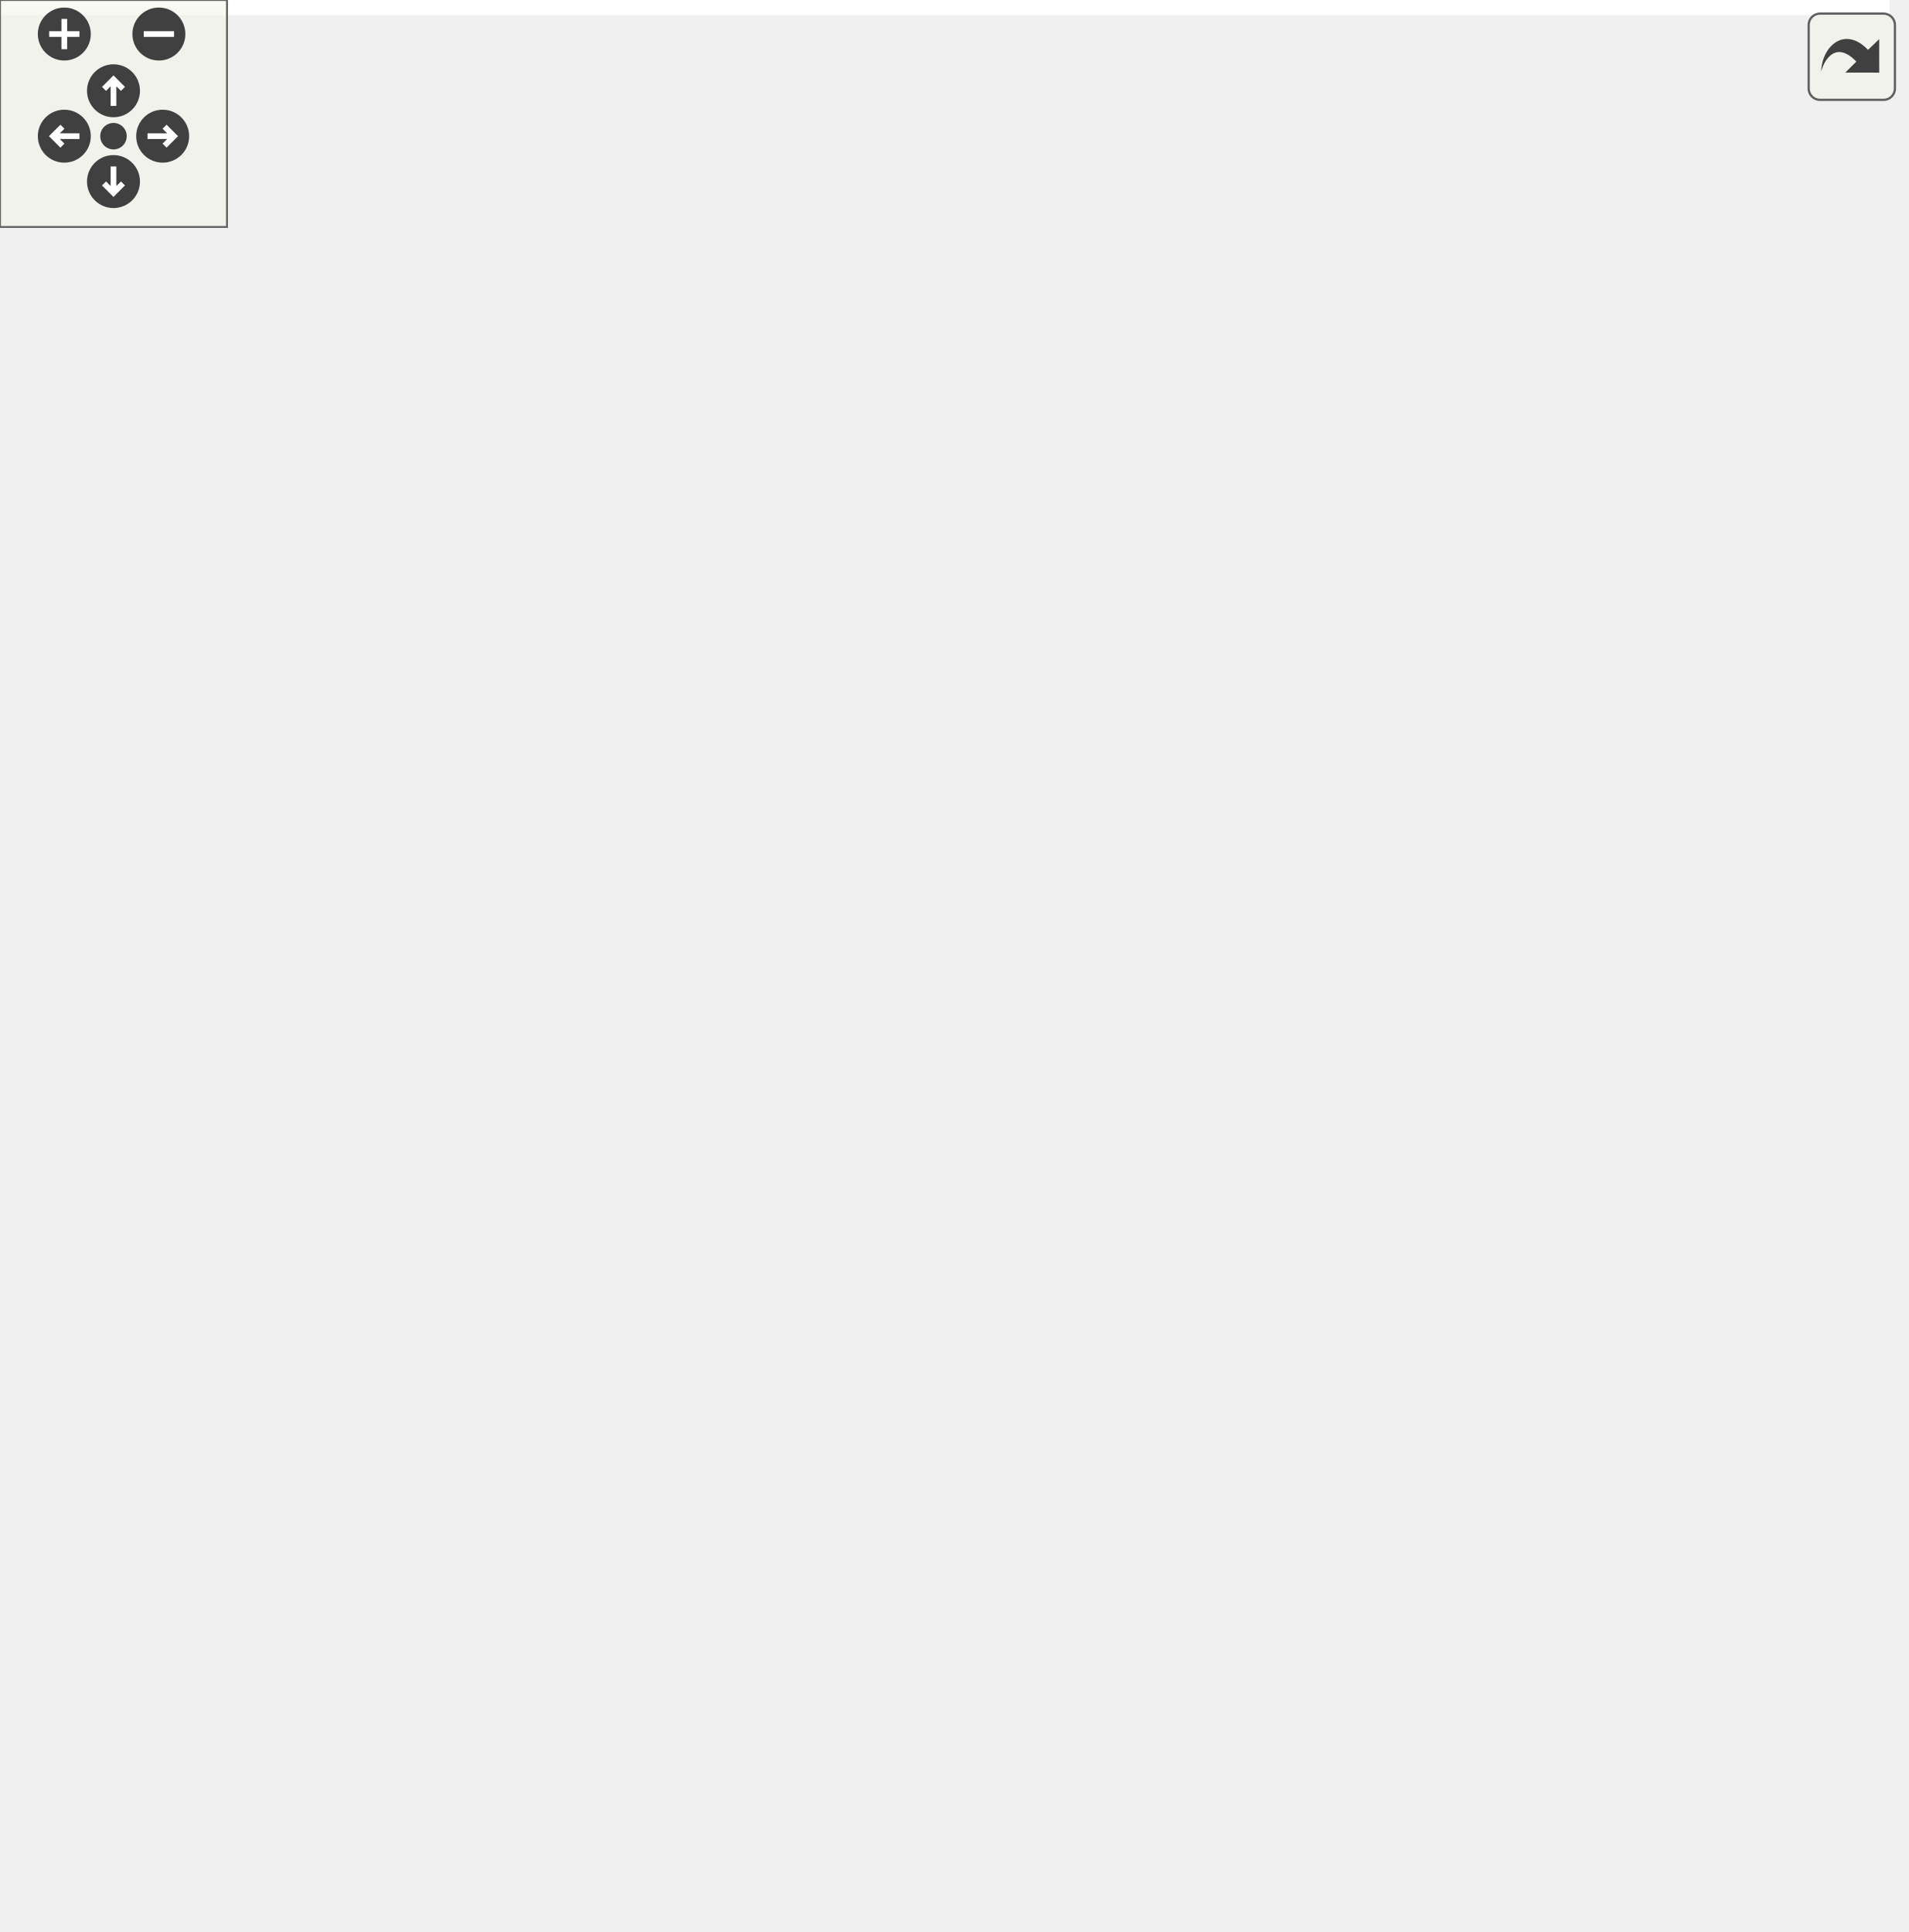
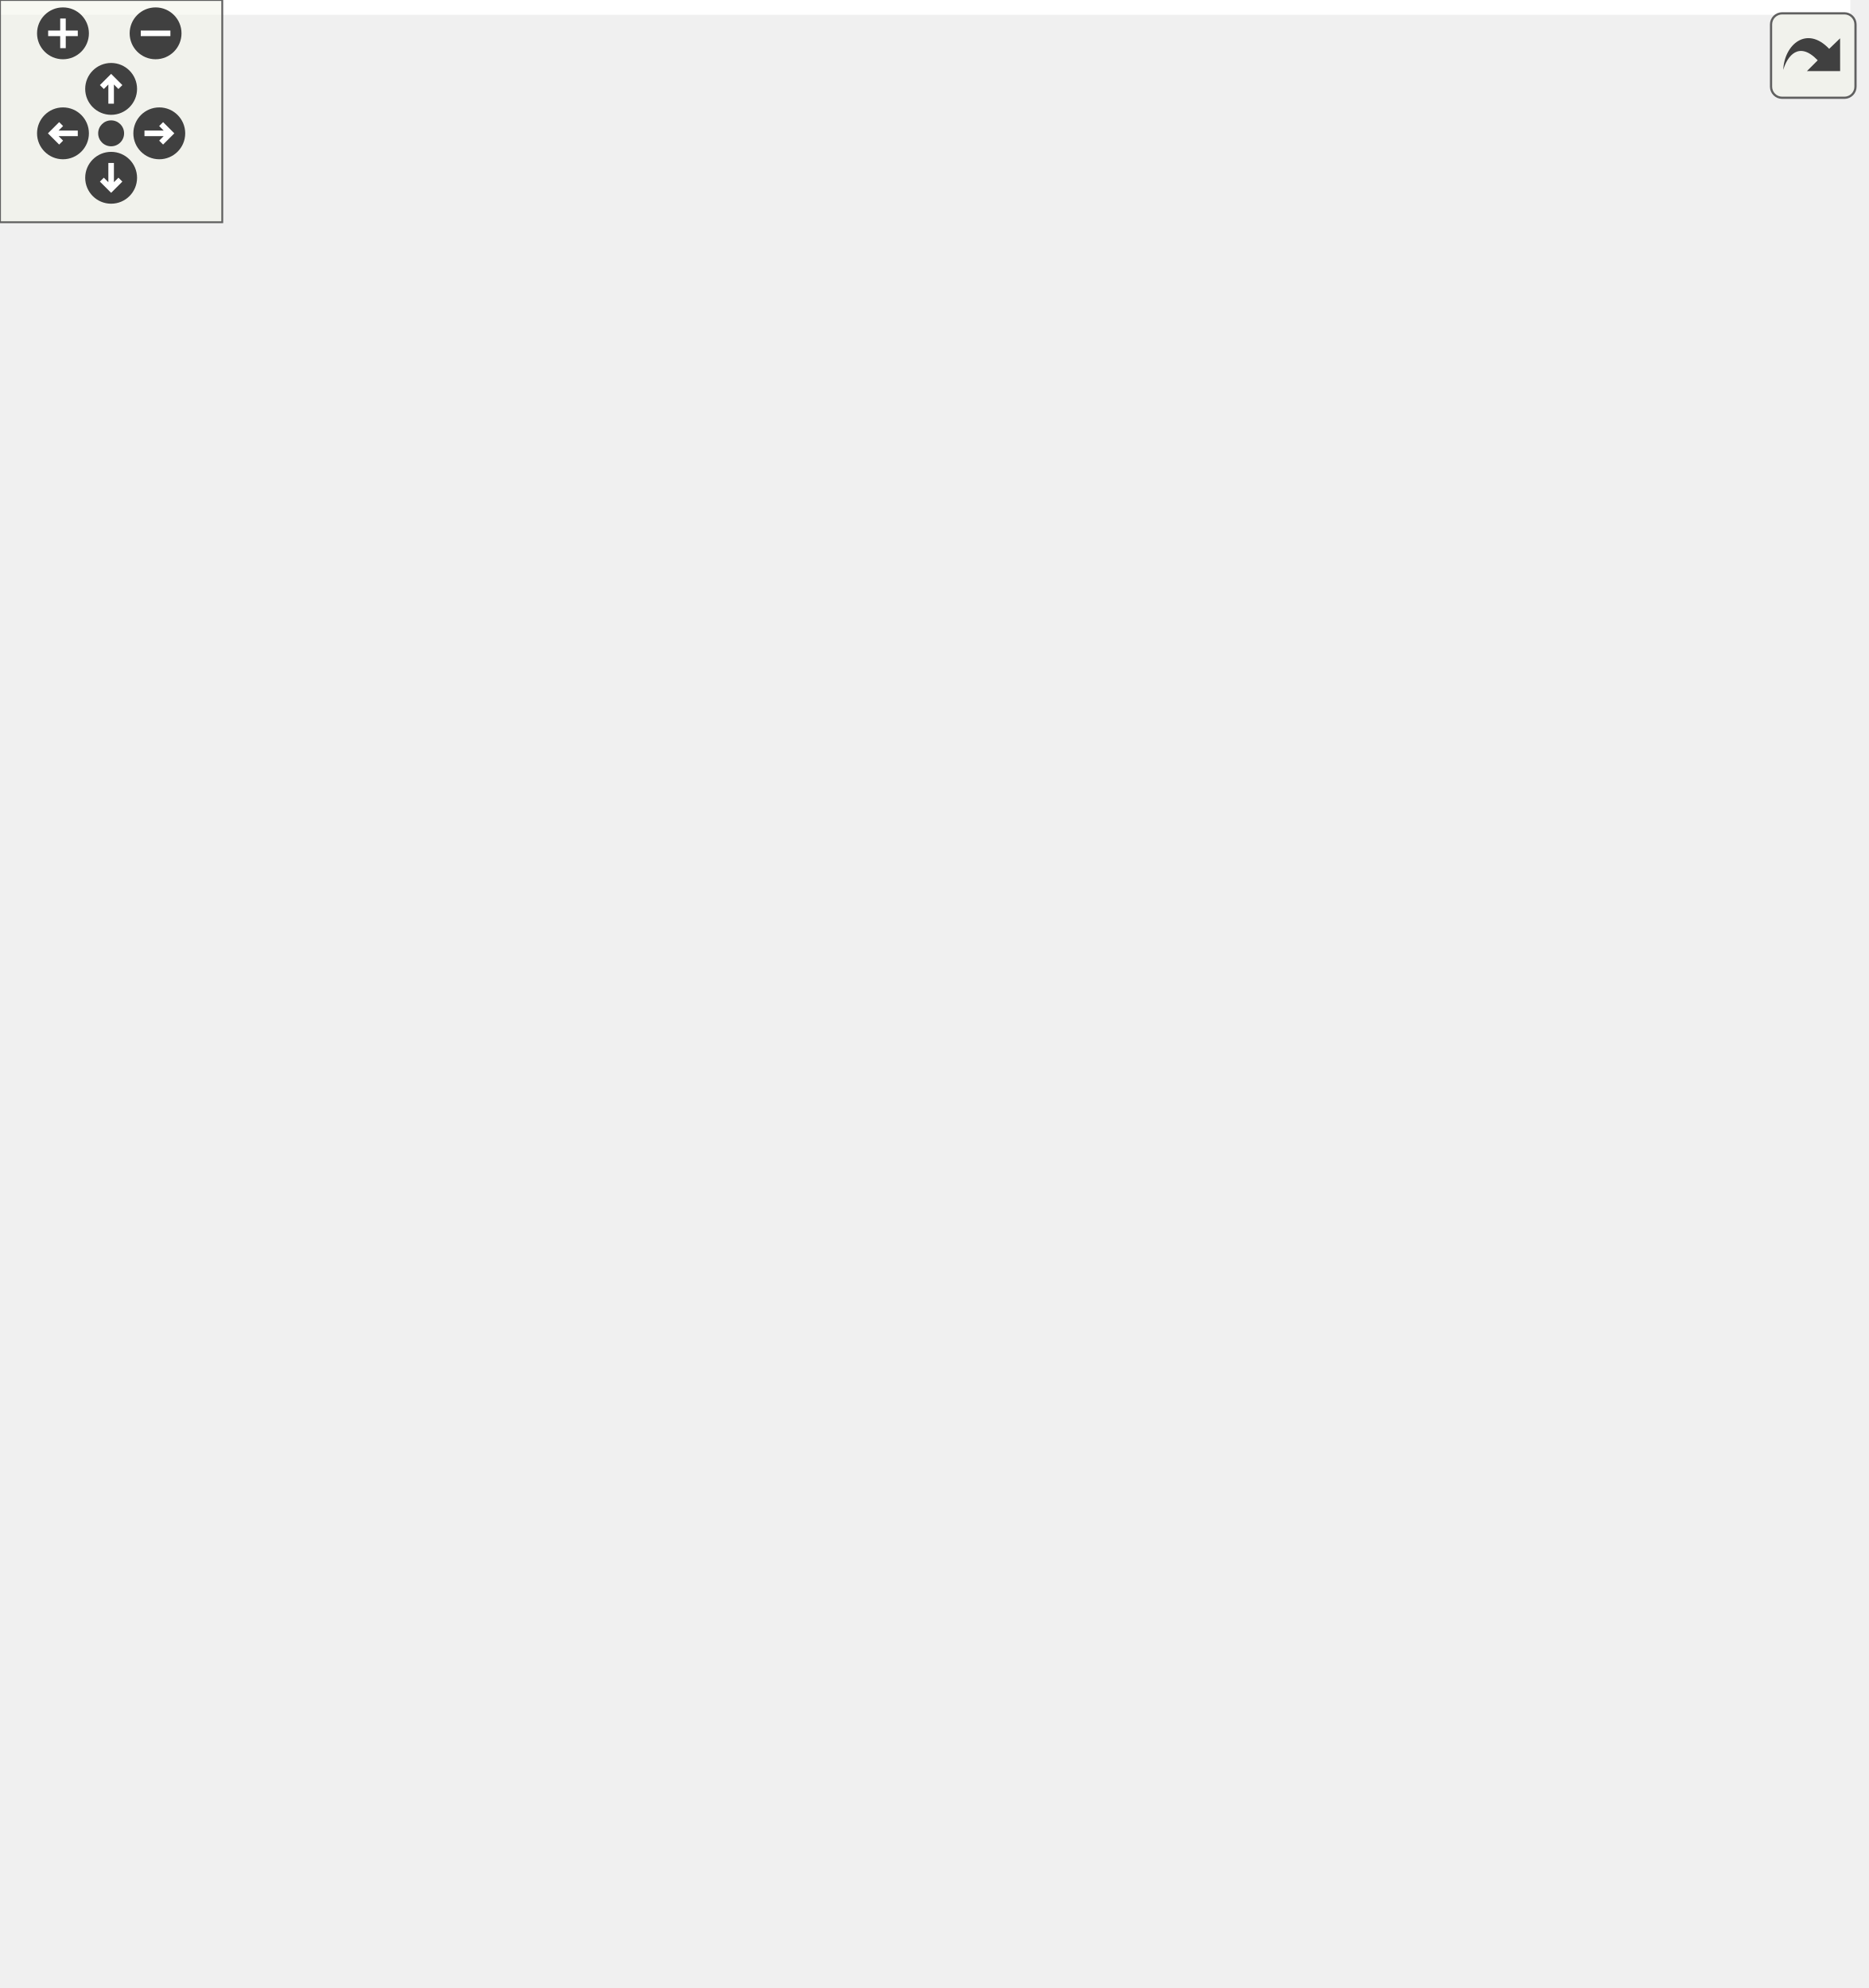
<svg xmlns="http://www.w3.org/2000/svg" xmlns:xlink="http://www.w3.org/1999/xlink" id="main" version="1.1" xml:space="preserve">
  <style type="text/css">
.edge:hover path { stroke: red; }
.edge:hover polygon { stroke: red; fill: red; }
</style>
  <defs>
    <circle id="rim" cx="0" cy="0" r="7" />
    <circle id="rim2" cx="0" cy="0" r="3.5" />
    <g id="zoomPlus">
      <use xlink:href="#rim" fill="#404040">
        <set attributeName="fill" to="#808080" begin="zoomplus.mouseover" end="zoomplus.mouseout" />
      </use>
      <path d="M-4,0h8M0,-4v8" fill="none" stroke="white" stroke-width="1.5" pointer-events="none" />
    </g>
    <g id="zoomMin">
      <use xlink:href="#rim" fill="#404040">
        <set attributeName="fill" to="#808080" begin="zoomminus.mouseover" end="zoomminus.mouseout" />
      </use>
      <path d="M-4,0h8" fill="none" stroke="white" stroke-width="1.5" pointer-events="none" />
    </g>
    <g id="dirArrow">
      <path fill="none" stroke="white" stroke-width="1.5" d="M0,-3.0v7 M-2.5,-0.5L0,-3.0L2.5,-0.5" />
    </g>
    <g id="resetDef">
      <use xlink:href="#rim2" fill="#404040">
        <set attributeName="fill" to="#808080" begin="reset.mouseover" end="reset.mouseout" />
      </use>
    </g>
  </defs>
  <svg id="graph" class="graph">
    <g id="viewport">
-       <polygon fill="white" stroke="transparent" points="-4,4 -4,-450 499.5,-450 499.5,4 -4,4" />
+       <polygon fill="white" stroke="transparent" points="-4,4 -4,-476 499.5,-476 499.5,4 -4,4" />
      <g id="node1" class="node">
        <g id="a_node1">
          <a xlink:title=" ">
-             <polygon fill="#bfbfbf" stroke="black" points="175,-343.5 175,-445.5 326,-445.5 326,-343.5 175,-343.5" />
-             <text text-anchor="middle" x="250.5" y="-431.9" font-family="Helvetica,sans-Serif" font-size="12.00">Exercise</text>
-             <polyline fill="none" stroke="black" points="175,-424.5 326,-424.5 " />
-             <text text-anchor="middle" x="250.5" y="-410.9" font-family="Helvetica,sans-Serif" font-size="12.00"> </text>
-             <polyline fill="none" stroke="black" points="175,-403.5 326,-403.5 " />
-             <text text-anchor="start" x="183" y="-389.9" font-family="Helvetica,sans-Serif" font-size="12.00">+ virtual void display()=0</text>
-             <text text-anchor="start" x="183" y="-376.9" font-family="Helvetica,sans-Serif" font-size="12.00">+ virtual string getDataFor</text>
-             <text text-anchor="start" x="183" y="-363.9" font-family="Helvetica,sans-Serif" font-size="12.00">File()=0</text>
-             <text text-anchor="start" x="183" y="-350.9" font-family="Helvetica,sans-Serif" font-size="12.00">+ virtual void addData()=0</text>
+             <polygon fill="#bfbfbf" stroke="black" points="170.5,-343.5 170.5,-471.5 330.5,-471.5 330.5,-343.5 170.5,-343.5" />
+             <text text-anchor="middle" x="250.5" y="-457.9" font-family="Helvetica,sans-Serif" font-size="12.00">Exercise</text>
+             <polyline fill="none" stroke="black" points="170.5,-450.5 330.5,-450.5 " />
+             <text text-anchor="middle" x="250.5" y="-436.9" font-family="Helvetica,sans-Serif" font-size="12.00"> </text>
+             <polyline fill="none" stroke="black" points="170.5,-429.5 330.5,-429.5 " />
+             <text text-anchor="start" x="178.5" y="-415.9" font-family="Helvetica,sans-Serif" font-size="12.00">+ virtual void display()=0</text>
+             <text text-anchor="start" x="178.5" y="-402.9" font-family="Helvetica,sans-Serif" font-size="12.00">+ virtual string getDataFor</text>
+             <text text-anchor="start" x="178.5" y="-389.9" font-family="Helvetica,sans-Serif" font-size="12.00">File()=0</text>
+             <text text-anchor="start" x="178.5" y="-376.9" font-family="Helvetica,sans-Serif" font-size="12.00">+ virtual void addData()=0</text>
+             <text text-anchor="start" x="178.5" y="-363.9" font-family="Helvetica,sans-Serif" font-size="12.00">+ virtual void loadDataFrom</text>
+             <text text-anchor="start" x="178.5" y="-350.9" font-family="Helvetica,sans-Serif" font-size="12.00">File(ifstream &amp;)=0</text>
          </a>
        </g>
      </g>
      <g id="node2" class="node">
        <g id="a_node2">
          <a xlink:href="class_run.html" target="_top" xlink:title=" ">
            <polygon fill="white" stroke="black" points="0,-126.5 0,-306.5 159,-306.5 159,-126.5 0,-126.5" />
            <text text-anchor="middle" x="79.5" y="-292.9" font-family="Helvetica,sans-Serif" font-size="12.00">Run</text>
            <polyline fill="none" stroke="black" points="0,-285.5 159,-285.5 " />
            <text text-anchor="start" x="8" y="-271.9" font-family="Helvetica,sans-Serif" font-size="12.00"># double distanceInKm</text>
            <text text-anchor="start" x="8" y="-258.9" font-family="Helvetica,sans-Serif" font-size="12.00"># int timeMins</text>
            <text text-anchor="start" x="8" y="-245.9" font-family="Helvetica,sans-Serif" font-size="12.00"># int timeSeconds</text>
            <text text-anchor="start" x="8" y="-232.9" font-family="Helvetica,sans-Serif" font-size="12.00"># string terrain</text>
            <polyline fill="none" stroke="black" points="0,-225.5 159,-225.5 " />
            <text text-anchor="start" x="8" y="-211.9" font-family="Helvetica,sans-Serif" font-size="12.00">+ Run()</text>
            <text text-anchor="start" x="8" y="-198.9" font-family="Helvetica,sans-Serif" font-size="12.00">+ void addData()</text>
            <text text-anchor="start" x="8" y="-185.9" font-family="Helvetica,sans-Serif" font-size="12.00">+ void display()</text>
            <text text-anchor="start" x="8" y="-172.9" font-family="Helvetica,sans-Serif" font-size="12.00">+ string getDataForFile()</text>
            <text text-anchor="start" x="8" y="-159.9" font-family="Helvetica,sans-Serif" font-size="12.00">+ void loadDataFromFile</text>
            <text text-anchor="start" x="8" y="-146.9" font-family="Helvetica,sans-Serif" font-size="12.00">(ifstream &amp;file)</text>
            <text text-anchor="start" x="8" y="-133.9" font-family="Helvetica,sans-Serif" font-size="12.00"># string calculateAvgPace()</text>
          </a>
        </g>
      </g>
      <g id="edge1" class="edge">
-         <path fill="none" stroke="midnightblue" d="M194.24,-335.59C183.01,-324.04 171.02,-311.7 159.18,-299.51" />
-         <polygon fill="none" stroke="midnightblue" points="192.02,-338.33 201.5,-343.07 197.04,-333.45 192.02,-338.33" />
+         <path fill="none" stroke="midnightblue" d="M186.56,-335.83C177.61,-325.94 168.34,-315.69 159.15,-305.53" />
+         <polygon fill="none" stroke="midnightblue" points="184.02,-338.24 193.32,-343.3 189.21,-333.54 184.02,-338.24" />
      </g>
      <g id="node4" class="node">
        <g id="a_node4">
          <a xlink:href="class_swimming.html" target="_top" xlink:title=" ">
            <polygon fill="white" stroke="black" points="177.5,-133 177.5,-300 323.5,-300 323.5,-133 177.5,-133" />
            <text text-anchor="middle" x="250.5" y="-286.4" font-family="Helvetica,sans-Serif" font-size="12.00">Swimming</text>
            <polyline fill="none" stroke="black" points="177.5,-279 323.5,-279 " />
            <text text-anchor="start" x="185.5" y="-265.4" font-family="Helvetica,sans-Serif" font-size="12.00">- int length</text>
            <text text-anchor="start" x="185.5" y="-252.4" font-family="Helvetica,sans-Serif" font-size="12.00">- int laps</text>
            <text text-anchor="start" x="185.5" y="-239.4" font-family="Helvetica,sans-Serif" font-size="12.00">- string stroke</text>
            <polyline fill="none" stroke="black" points="177.5,-232 323.5,-232 " />
            <text text-anchor="start" x="185.5" y="-218.4" font-family="Helvetica,sans-Serif" font-size="12.00">+ Swimming()</text>
            <text text-anchor="start" x="185.5" y="-205.4" font-family="Helvetica,sans-Serif" font-size="12.00">+ void addData()</text>
            <text text-anchor="start" x="185.5" y="-192.4" font-family="Helvetica,sans-Serif" font-size="12.00">+ void display()</text>
            <text text-anchor="start" x="185.5" y="-179.4" font-family="Helvetica,sans-Serif" font-size="12.00">+ string getDataForFile()</text>
            <text text-anchor="start" x="185.5" y="-166.4" font-family="Helvetica,sans-Serif" font-size="12.00">+ void loadDataFromFile</text>
            <text text-anchor="start" x="185.5" y="-153.4" font-family="Helvetica,sans-Serif" font-size="12.00">(ifstream &amp;file)</text>
            <text text-anchor="start" x="185.5" y="-140.4" font-family="Helvetica,sans-Serif" font-size="12.00">- int calcTotalDistance()</text>
          </a>
        </g>
      </g>
      <g id="edge3" class="edge">
-         <path fill="none" stroke="midnightblue" d="M250.5,-332.77C250.5,-322.25 250.5,-311.16 250.5,-300.17" />
-         <polygon fill="none" stroke="midnightblue" points="247,-333.07 250.5,-343.07 254,-333.07 247,-333.07" />
+         <path fill="none" stroke="midnightblue" d="M250.5,-333.09C250.5,-322.29 250.5,-311.1 250.5,-300.13" />
+         <polygon fill="none" stroke="midnightblue" points="247,-333.3 250.5,-343.3 254,-333.3 247,-333.3" />
      </g>
      <g id="node5" class="node">
        <g id="a_node5">
          <a xlink:href="class_weightlifting.html" target="_top" xlink:title=" ">
            <polygon fill="white" stroke="black" points="341.5,-126.5 341.5,-306.5 495.5,-306.5 495.5,-126.5 341.5,-126.5" />
            <text text-anchor="middle" x="418.5" y="-292.9" font-family="Helvetica,sans-Serif" font-size="12.00">Weightlifting</text>
            <polyline fill="none" stroke="black" points="341.5,-285.5 495.5,-285.5 " />
            <text text-anchor="start" x="349.5" y="-271.9" font-family="Helvetica,sans-Serif" font-size="12.00">- int weight</text>
            <text text-anchor="start" x="349.5" y="-258.9" font-family="Helvetica,sans-Serif" font-size="12.00">- int reps</text>
            <text text-anchor="start" x="349.5" y="-245.9" font-family="Helvetica,sans-Serif" font-size="12.00">- int sets</text>
            <text text-anchor="start" x="349.5" y="-232.9" font-family="Helvetica,sans-Serif" font-size="12.00">- string type</text>
            <polyline fill="none" stroke="black" points="341.5,-225.5 495.5,-225.5 " />
            <text text-anchor="start" x="349.5" y="-211.9" font-family="Helvetica,sans-Serif" font-size="12.00">+ Weightlifting()</text>
            <text text-anchor="start" x="349.5" y="-198.9" font-family="Helvetica,sans-Serif" font-size="12.00">+ void addData()</text>
            <text text-anchor="start" x="349.5" y="-185.9" font-family="Helvetica,sans-Serif" font-size="12.00">+ void display()</text>
            <text text-anchor="start" x="349.5" y="-172.9" font-family="Helvetica,sans-Serif" font-size="12.00">+ string getDataForFile()</text>
            <text text-anchor="start" x="349.5" y="-159.9" font-family="Helvetica,sans-Serif" font-size="12.00">+ void loadDataFromFile</text>
            <text text-anchor="start" x="349.5" y="-146.9" font-family="Helvetica,sans-Serif" font-size="12.00">(ifstream &amp;file)</text>
            <text text-anchor="start" x="349.5" y="-133.9" font-family="Helvetica,sans-Serif" font-size="12.00">- int calculateTotalWeight()</text>
          </a>
        </g>
      </g>
      <g id="edge4" class="edge">
-         <path fill="none" stroke="midnightblue" d="M305.66,-335.71C317.13,-323.7 329.41,-310.84 341.49,-298.18" />
-         <polygon fill="none" stroke="midnightblue" points="303.02,-333.42 298.64,-343.07 308.08,-338.25 303.02,-333.42" />
+         <path fill="none" stroke="midnightblue" d="M313.56,-335.56C322.66,-325.32 332.11,-314.68 341.45,-304.18" />
+         <polygon fill="none" stroke="midnightblue" points="310.7,-333.5 306.68,-343.3 315.93,-338.15 310.7,-333.5" />
      </g>
      <g id="node3" class="node">
        <g id="a_node3">
          <a xlink:href="class_hike.html" target="_top" xlink:title=" ">
            <polygon fill="white" stroke="black" points="7,-0.5 7,-89.5 152,-89.5 152,-0.5 7,-0.5" />
            <text text-anchor="middle" x="79.5" y="-75.9" font-family="Helvetica,sans-Serif" font-size="12.00">Hike</text>
            <polyline fill="none" stroke="black" points="7,-68.5 152,-68.5 " />
            <text text-anchor="middle" x="79.5" y="-54.9" font-family="Helvetica,sans-Serif" font-size="12.00"> </text>
            <polyline fill="none" stroke="black" points="7,-47.5 152,-47.5 " />
            <text text-anchor="start" x="15" y="-33.9" font-family="Helvetica,sans-Serif" font-size="12.00">+ Hike()</text>
            <text text-anchor="start" x="15" y="-20.9" font-family="Helvetica,sans-Serif" font-size="12.00">+ string getDataForFile()</text>
            <text text-anchor="start" x="15" y="-7.9" font-family="Helvetica,sans-Serif" font-size="12.00">+ void display()</text>
          </a>
        </g>
      </g>
      <g id="edge2" class="edge">
        <path fill="none" stroke="midnightblue" d="M79.5,-116.16C79.5,-106.91 79.5,-97.89 79.5,-89.57" />
        <polygon fill="none" stroke="midnightblue" points="76,-116.28 79.5,-126.28 83,-116.28 76,-116.28" />
      </g>
    </g>
  </svg>
  <g id="navigator" transform="translate(0 0)" fill="#404254">
    <rect fill="#f2f5e9" fill-opacity="0.5" stroke="#606060" stroke-width=".5" x="0" y="0" width="60" height="60" />
    <use id="zoomplus" xlink:href="#zoomPlus" x="17" y="9" />
    <use id="zoomminus" xlink:href="#zoomMin" x="42" y="9" />
    <use id="reset" xlink:href="#resetDef" x="30" y="36" />
    <g id="arrowUp" xlink:href="#dirArrow" transform="translate(30 24)">
      <use xlink:href="#rim" fill="#404040">
        <set attributeName="fill" to="#808080" begin="arrowUp.mouseover" end="arrowUp.mouseout" />
      </use>
      <path fill="none" stroke="white" stroke-width="1.5" d="M0,-3.0v7 M-2.5,-0.5L0,-3.0L2.5,-0.5" />
    </g>
    <g id="arrowRight" xlink:href="#dirArrow" transform="rotate(90) translate(36 -43)">
      <use xlink:href="#rim" fill="#404040">
        <set attributeName="fill" to="#808080" begin="arrowRight.mouseover" end="arrowRight.mouseout" />
      </use>
      <path fill="none" stroke="white" stroke-width="1.5" d="M0,-3.0v7 M-2.5,-0.5L0,-3.0L2.5,-0.5" />
    </g>
    <g id="arrowDown" xlink:href="#dirArrow" transform="rotate(180) translate(-30 -48)">
      <use xlink:href="#rim" fill="#404040">
        <set attributeName="fill" to="#808080" begin="arrowDown.mouseover" end="arrowDown.mouseout" />
      </use>
      <path fill="none" stroke="white" stroke-width="1.5" d="M0,-3.0v7 M-2.5,-0.5L0,-3.0L2.5,-0.5" />
    </g>
    <g id="arrowLeft" xlink:href="#dirArrow" transform="rotate(270) translate(-36 17)">
      <use xlink:href="#rim" fill="#404040">
        <set attributeName="fill" to="#808080" begin="arrowLeft.mouseover" end="arrowLeft.mouseout" />
      </use>
      <path fill="none" stroke="white" stroke-width="1.5" d="M0,-3.0v7 M-2.5,-0.5L0,-3.0L2.5,-0.5" />
    </g>
  </g>
  <svg viewBox="0 0 15 15" width="100%" height="30px" preserveAspectRatio="xMaxYMin meet">
    <g id="arrow_out" transform="scale(0.3 0.3)">
      <a xlink:href="class_exercise__inherit__graph_org.svg" target="_base">
        <rect id="button" ry="5" rx="5" y="6" x="6" height="38" width="38" fill="#f2f5e9" fill-opacity="0.5" stroke="#606060" stroke-width="1.0" />
        <path id="arrow" d="M 11.5,31.437 C 11.94,20.098 22.043,11.323 32.159,21.979 L 37.069,17.246 C 37.069,17.246 37.088,32 37.088,32 L 22.16,31.978 C 22.16,31.978 26.998,27.14 26.998,27.14 C 18.529,18.264 13.292,25.23 11.5,31.437 z" style="fill:#404040;" />
      </a>
    </g>
  </svg>
</svg>
